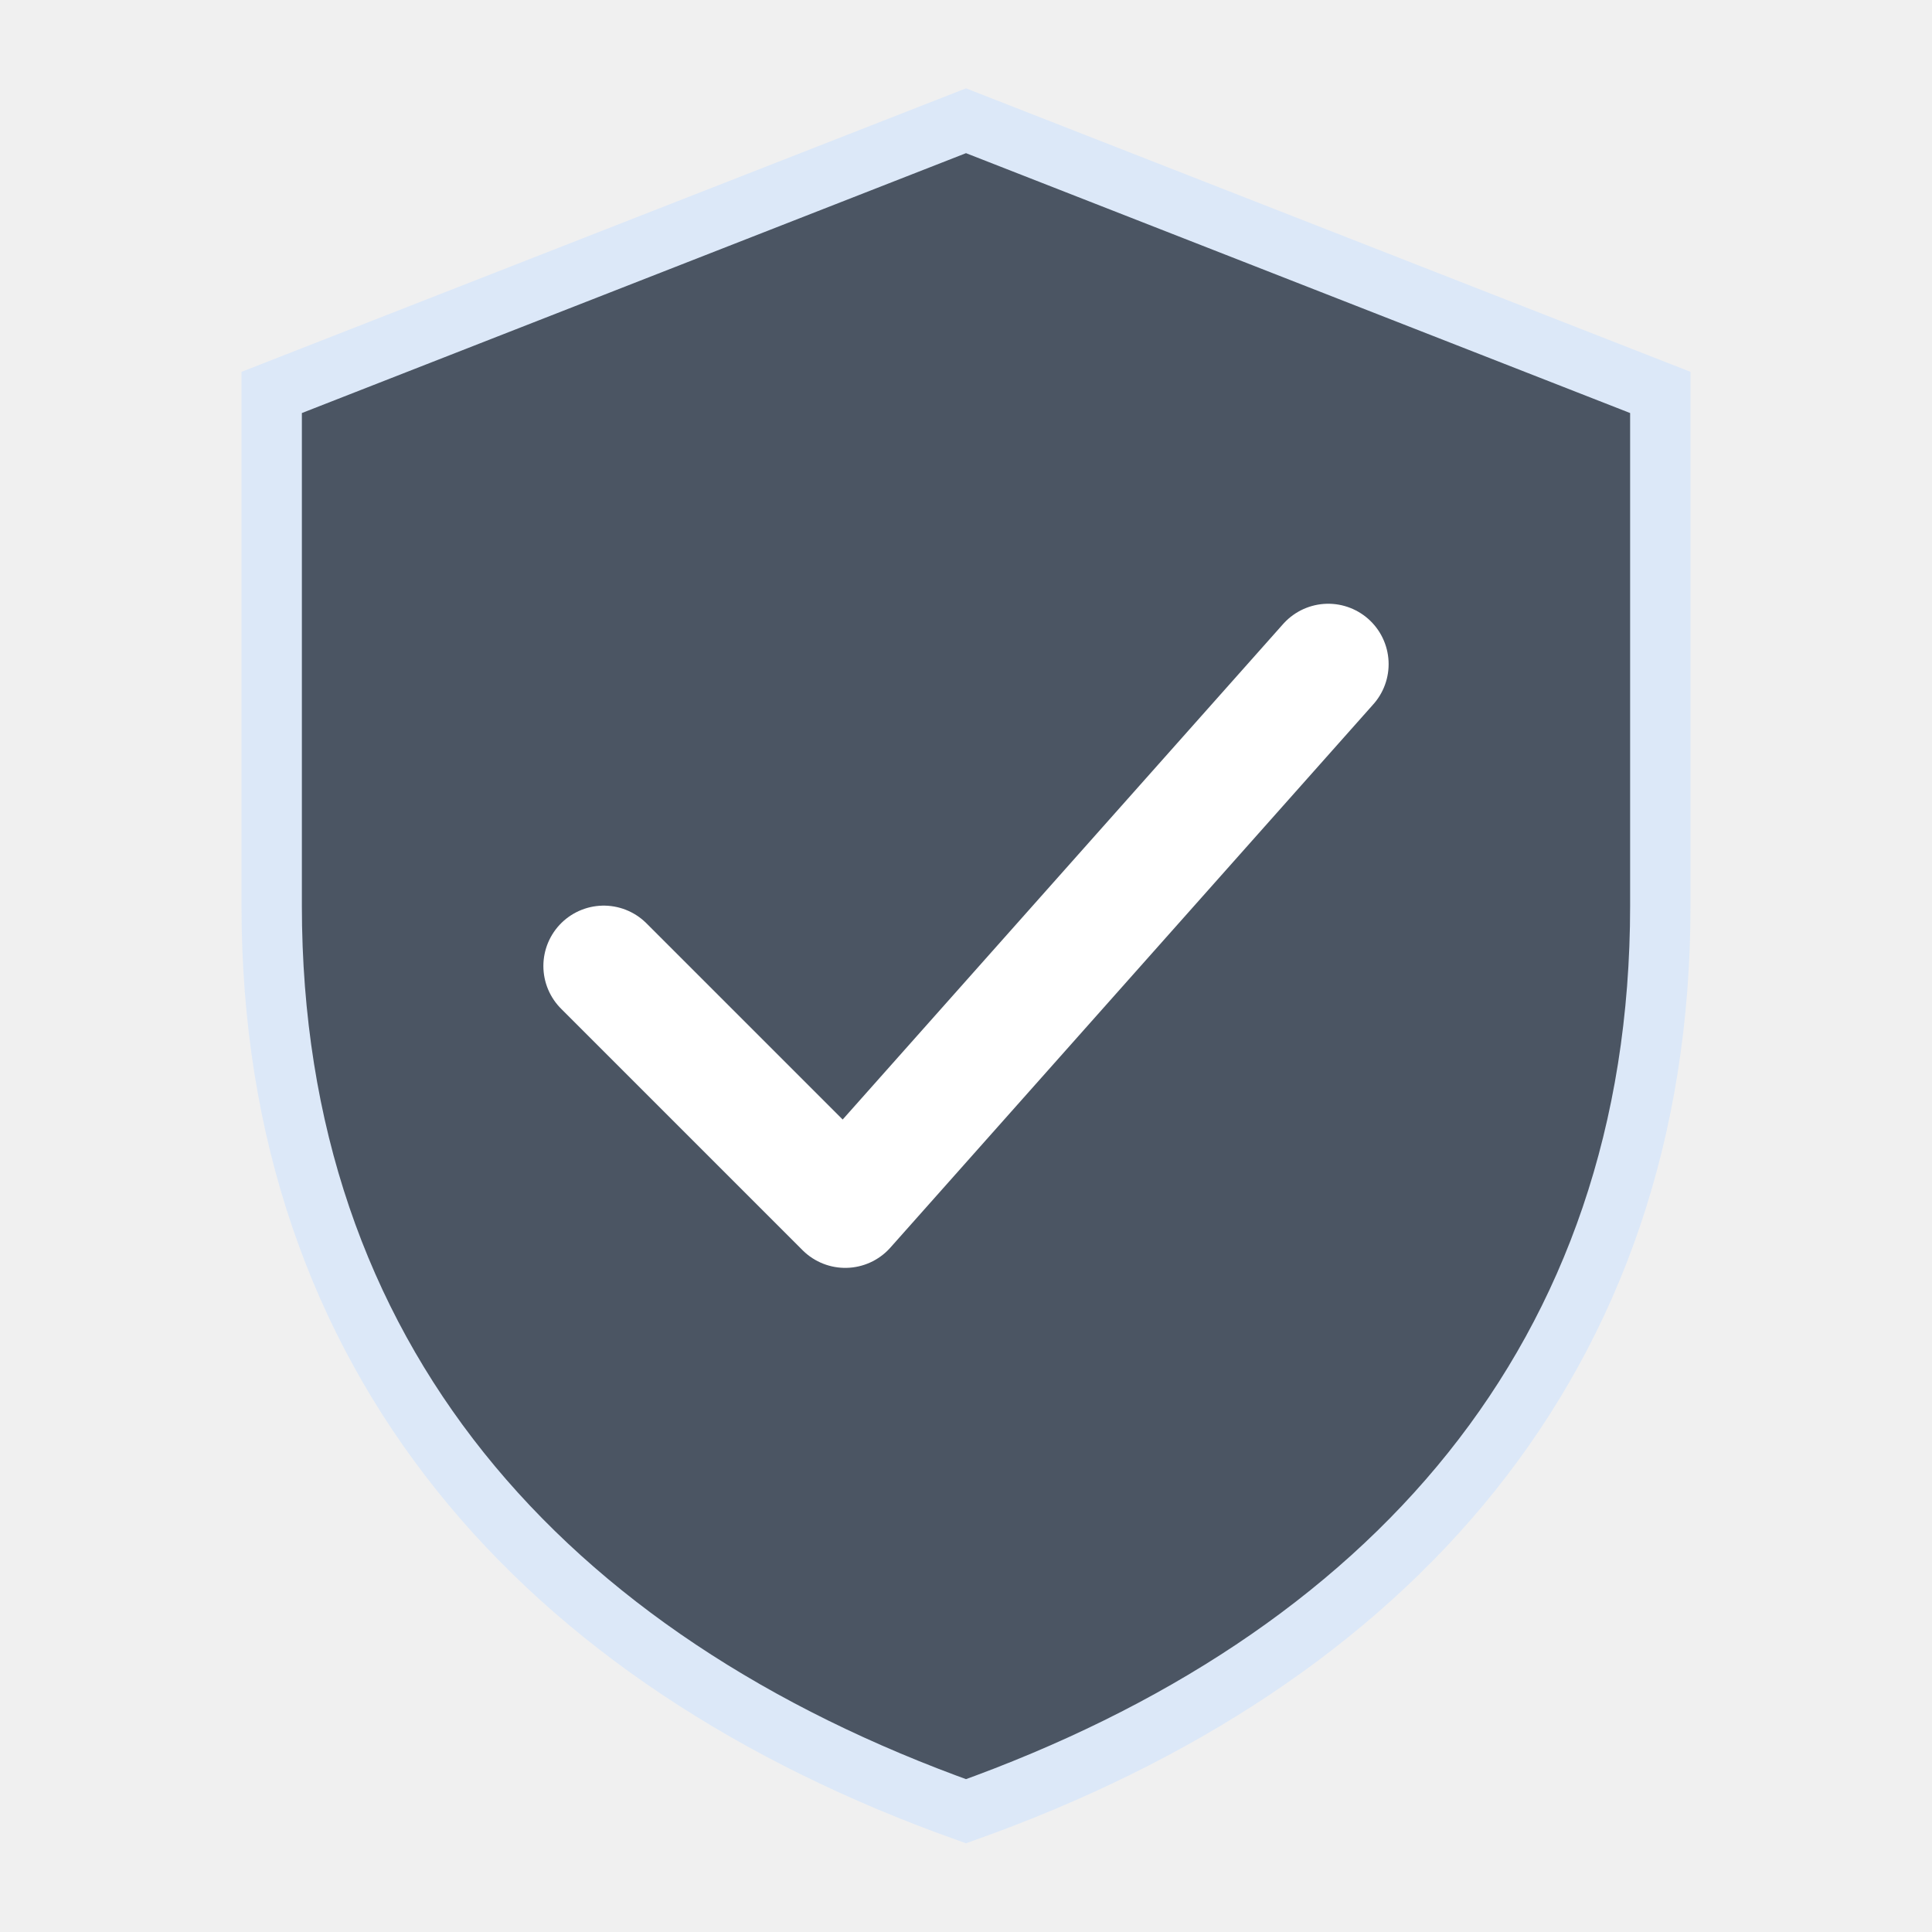
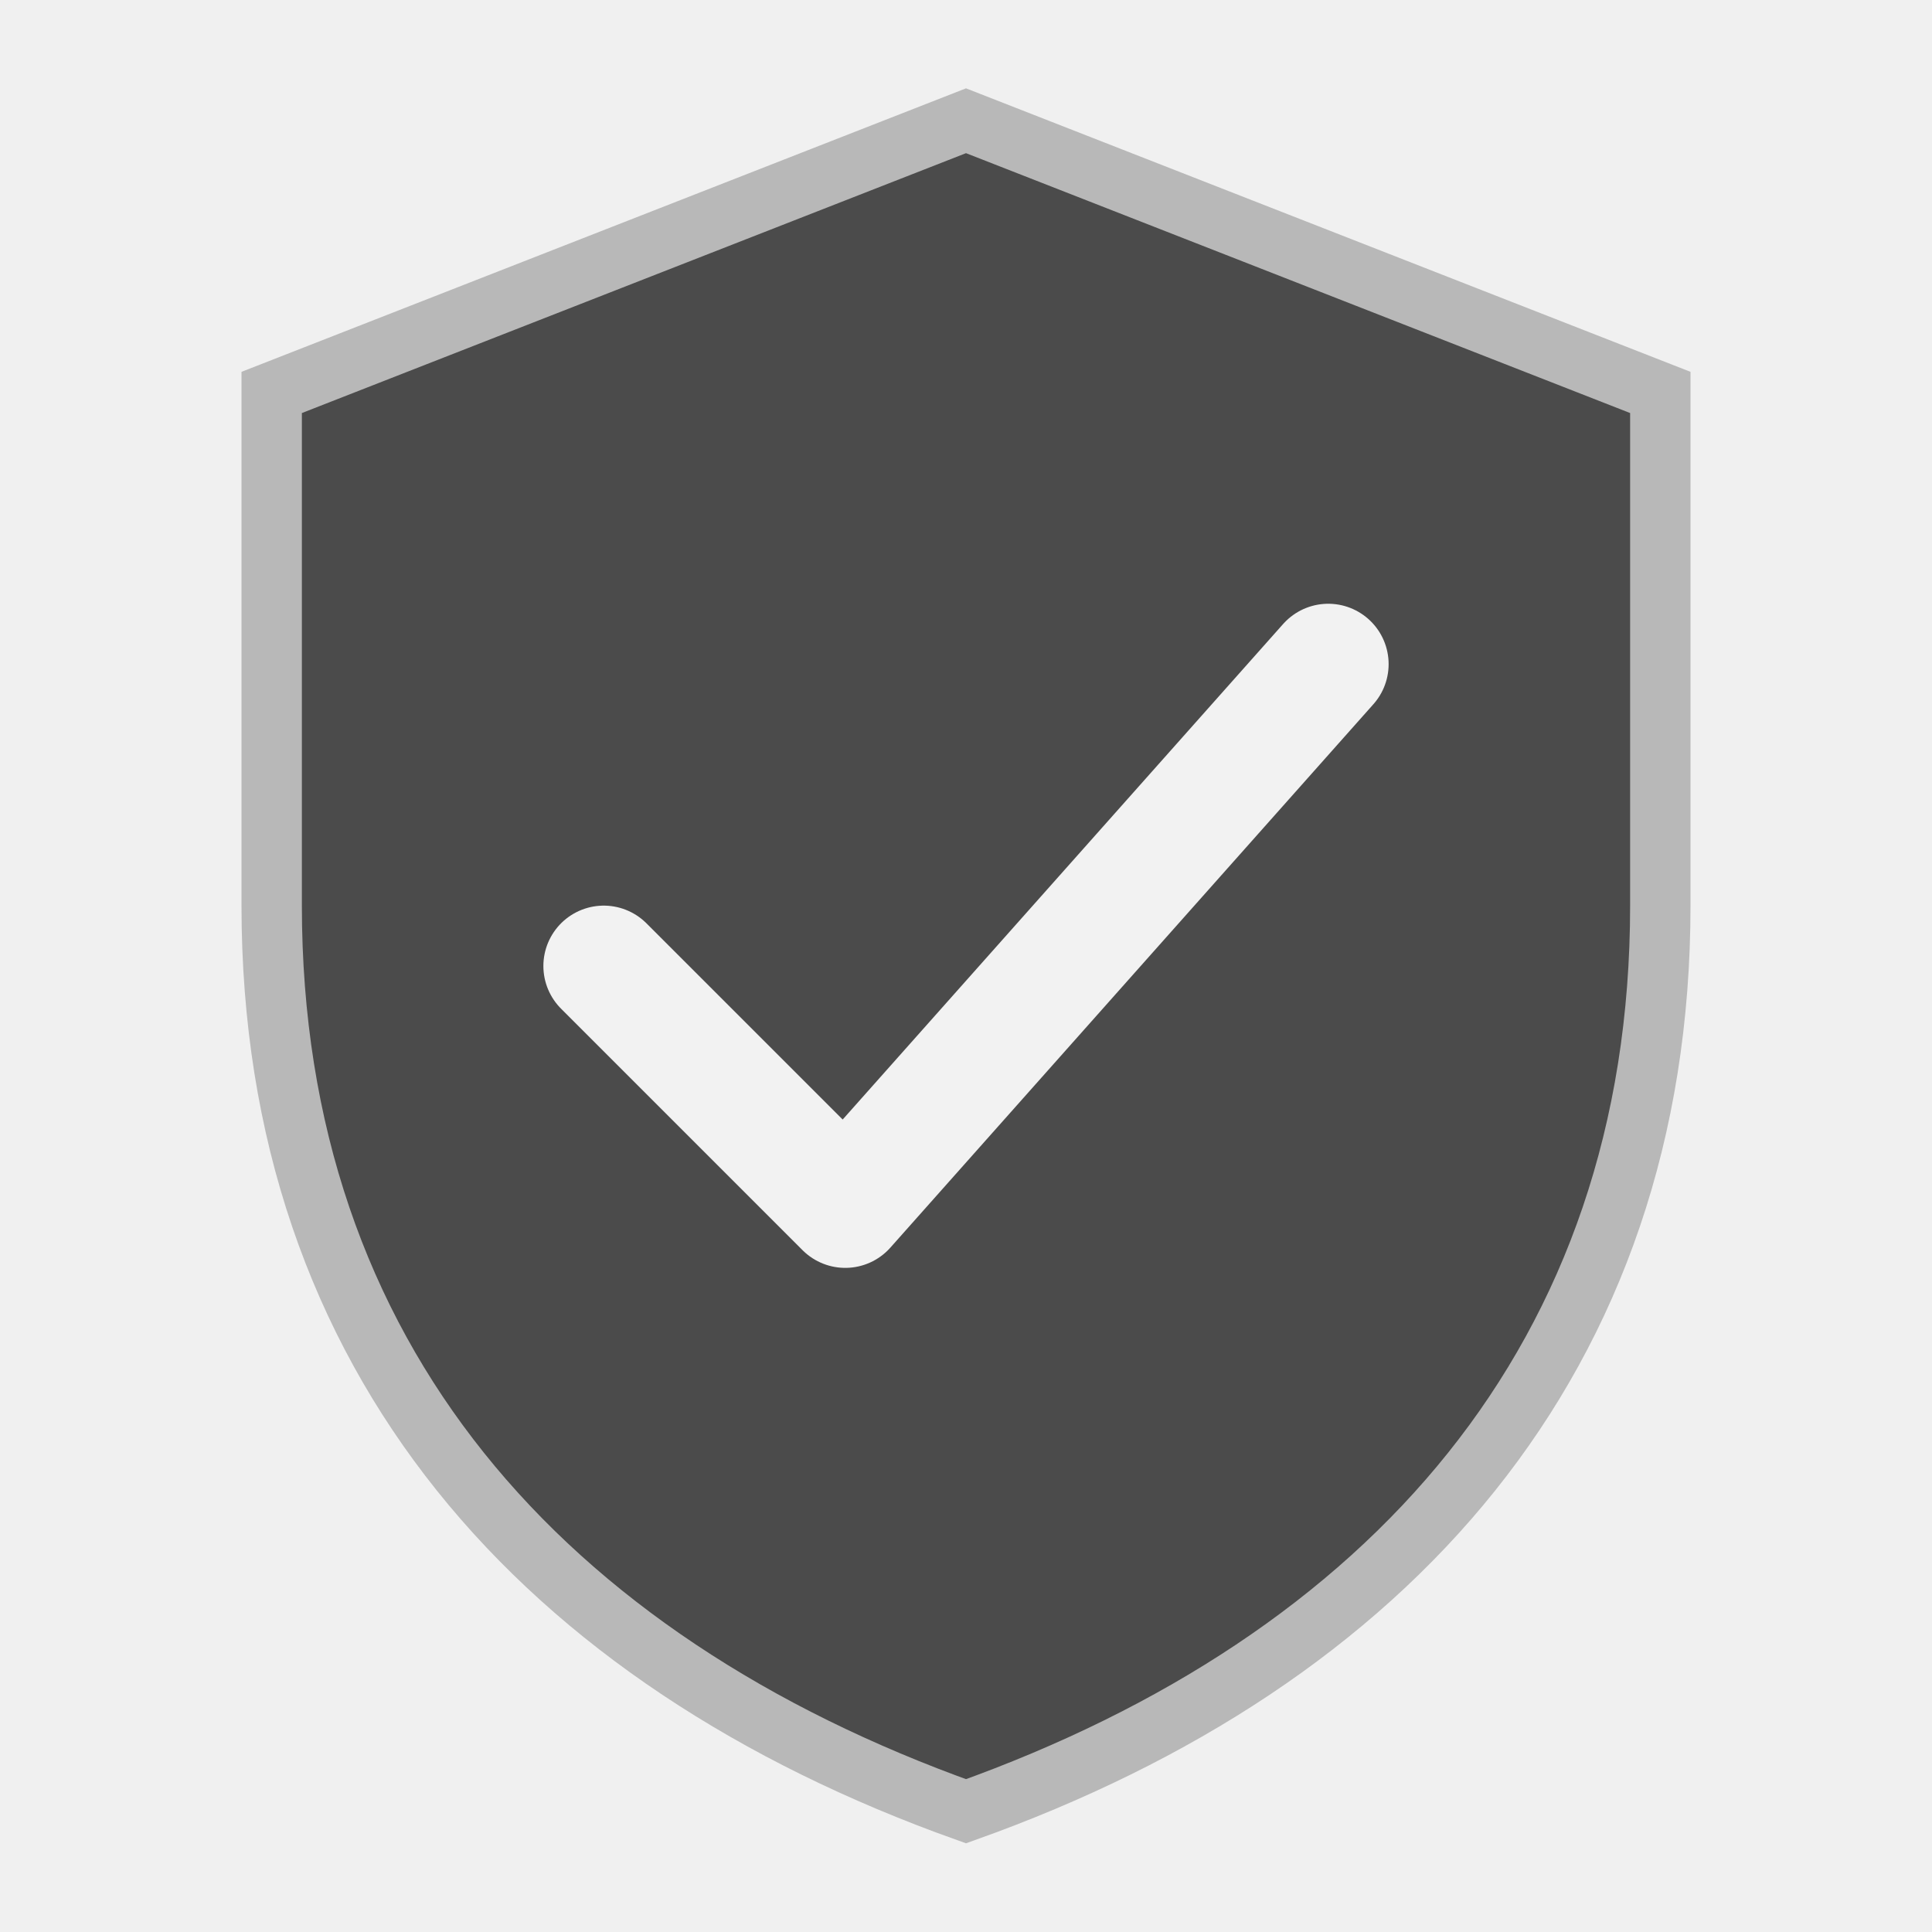
<svg xmlns="http://www.w3.org/2000/svg" width="64" height="64" viewBox="0 0 64 64">
-   <path d="M32 4 55 13v17c0 15-9 25-23 30C18 55 9 45 9 30V13z" fill="#4b5563" stroke="#dce8f8" stroke-width="2" />
-   <path d="m20 32 8 8 16-18" fill="none" stroke="#fff" stroke-width="4" stroke-linecap="round" stroke-linejoin="round" />
+   <path d="M32 4 55 13v17c0 15-9 25-23 30C18 55 9 45 9 30V13z" fill="#4b4b4b" stroke="#b8b8b8" stroke-width="2" />
+   <path d="m20 32 8 8 16-18" fill="none" stroke="#f2f2f2" stroke-width="4" stroke-linecap="round" stroke-linejoin="round" />
</svg>
